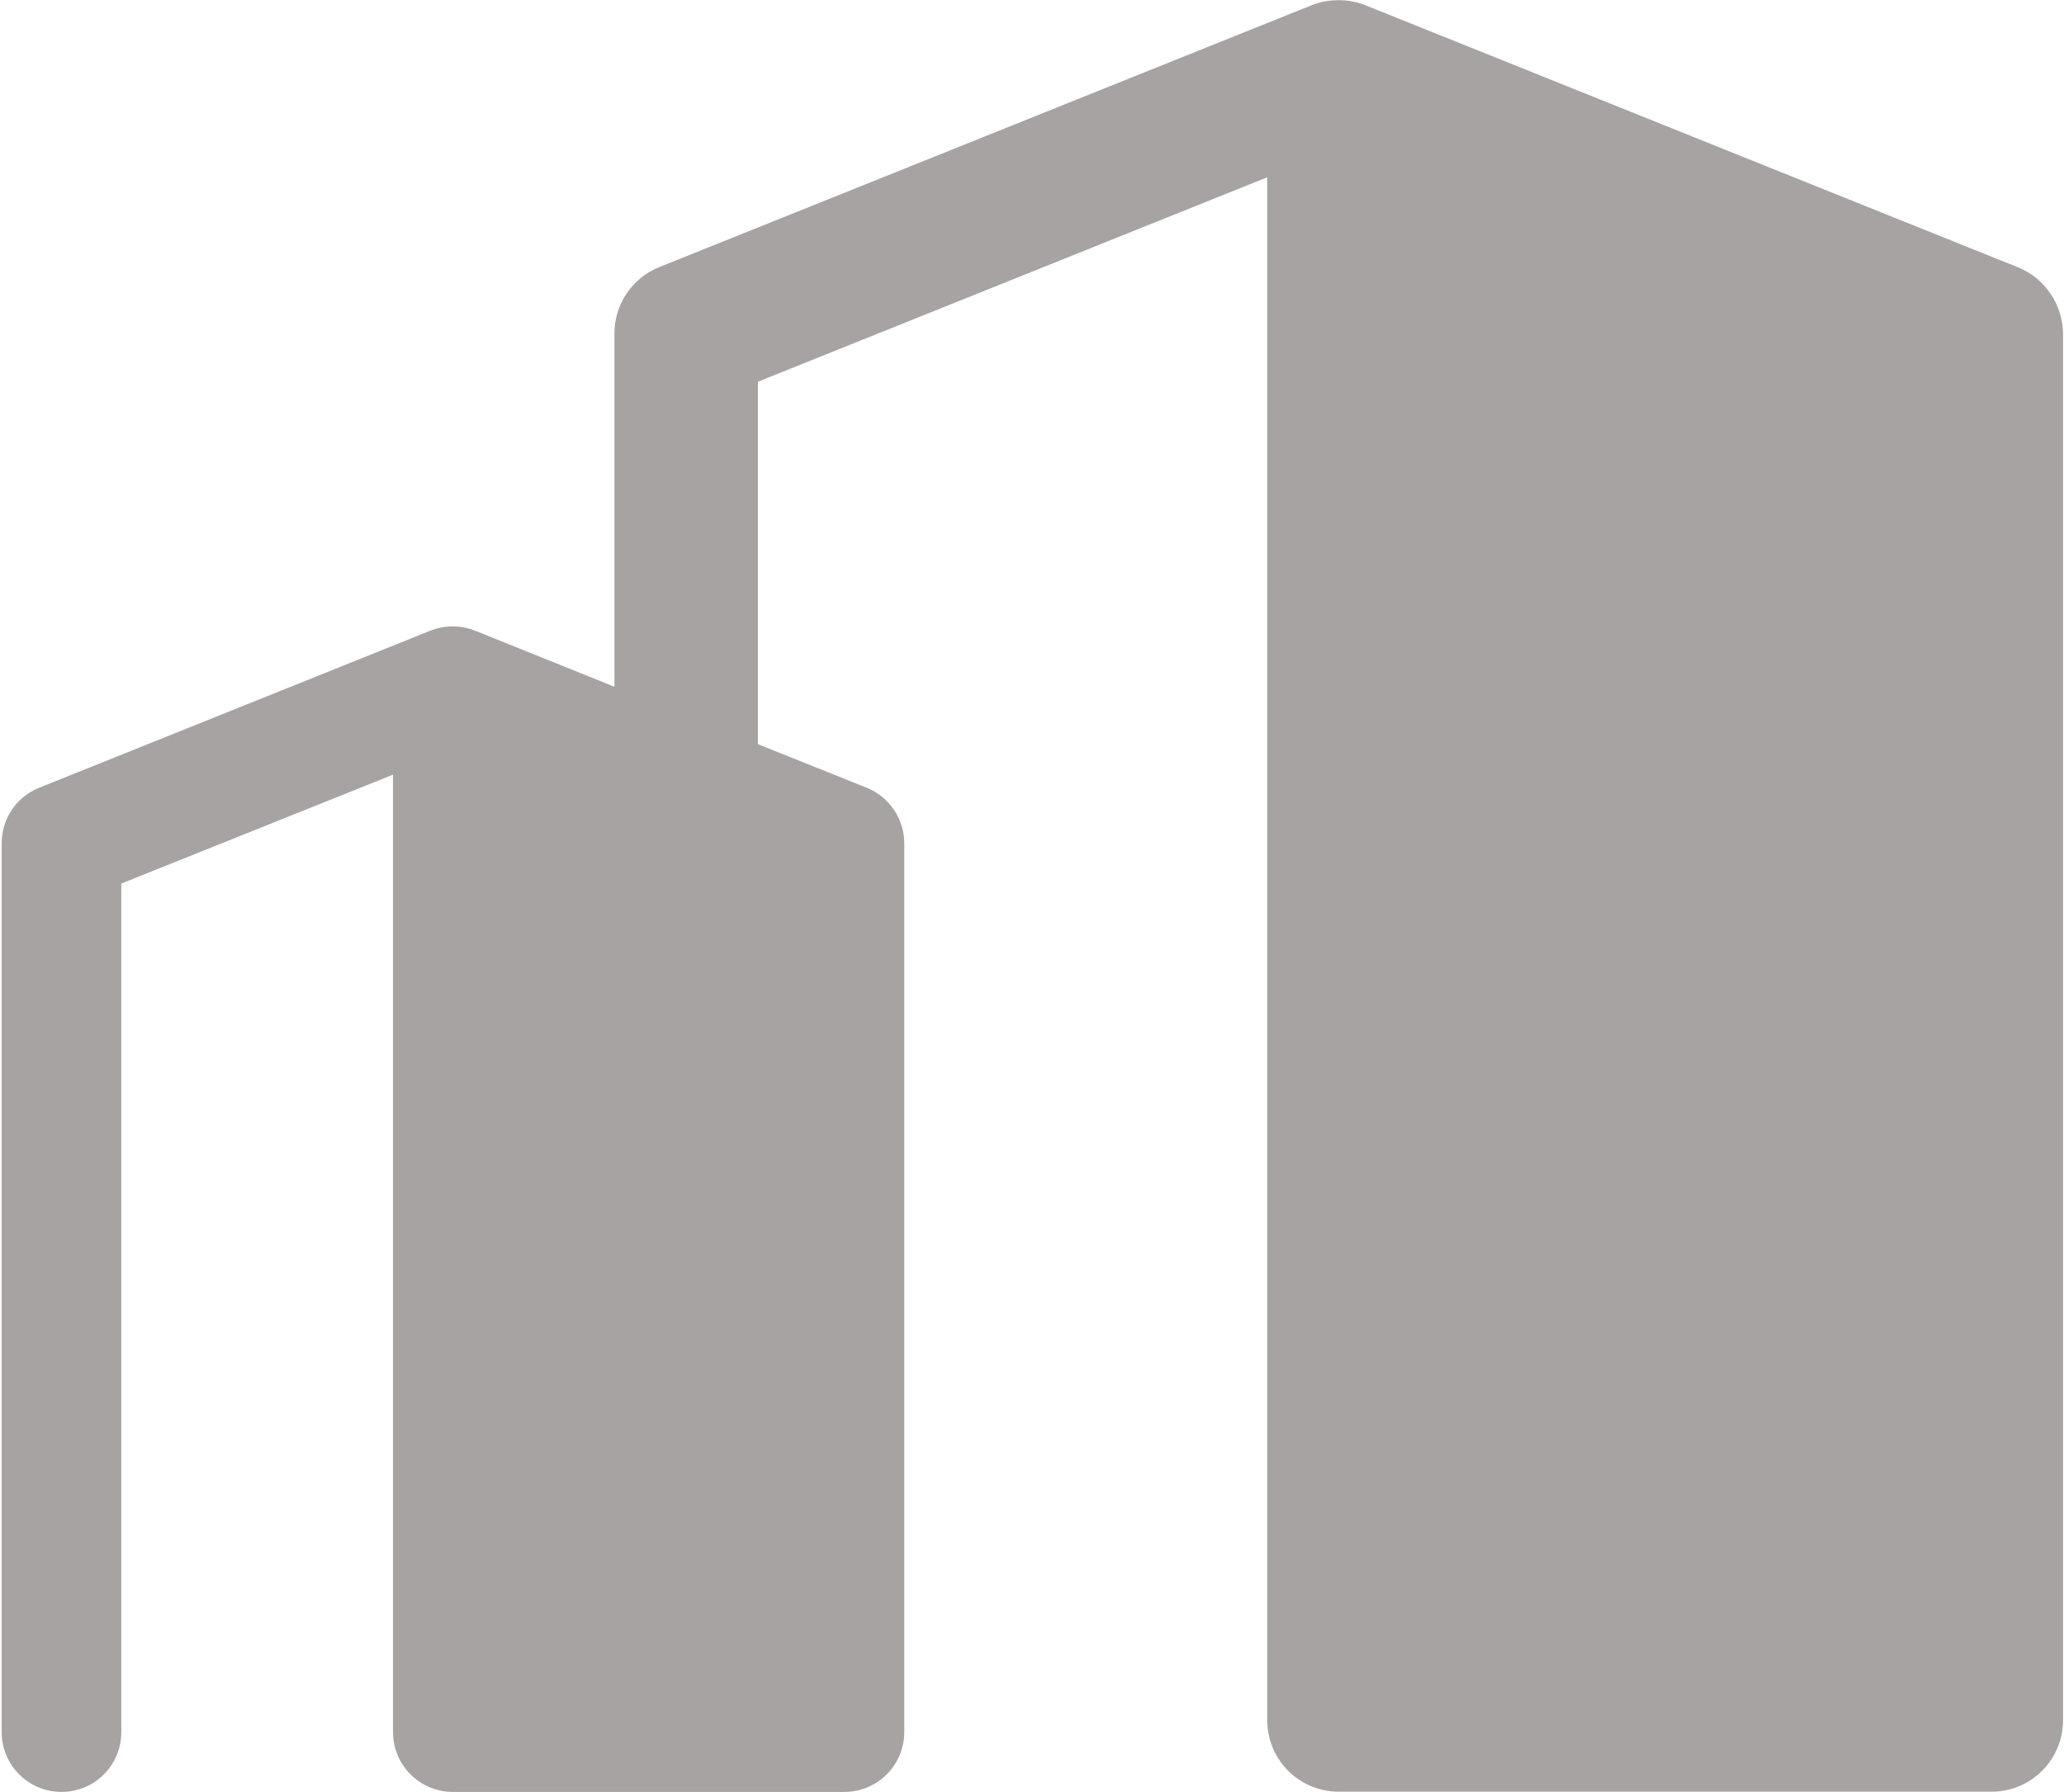
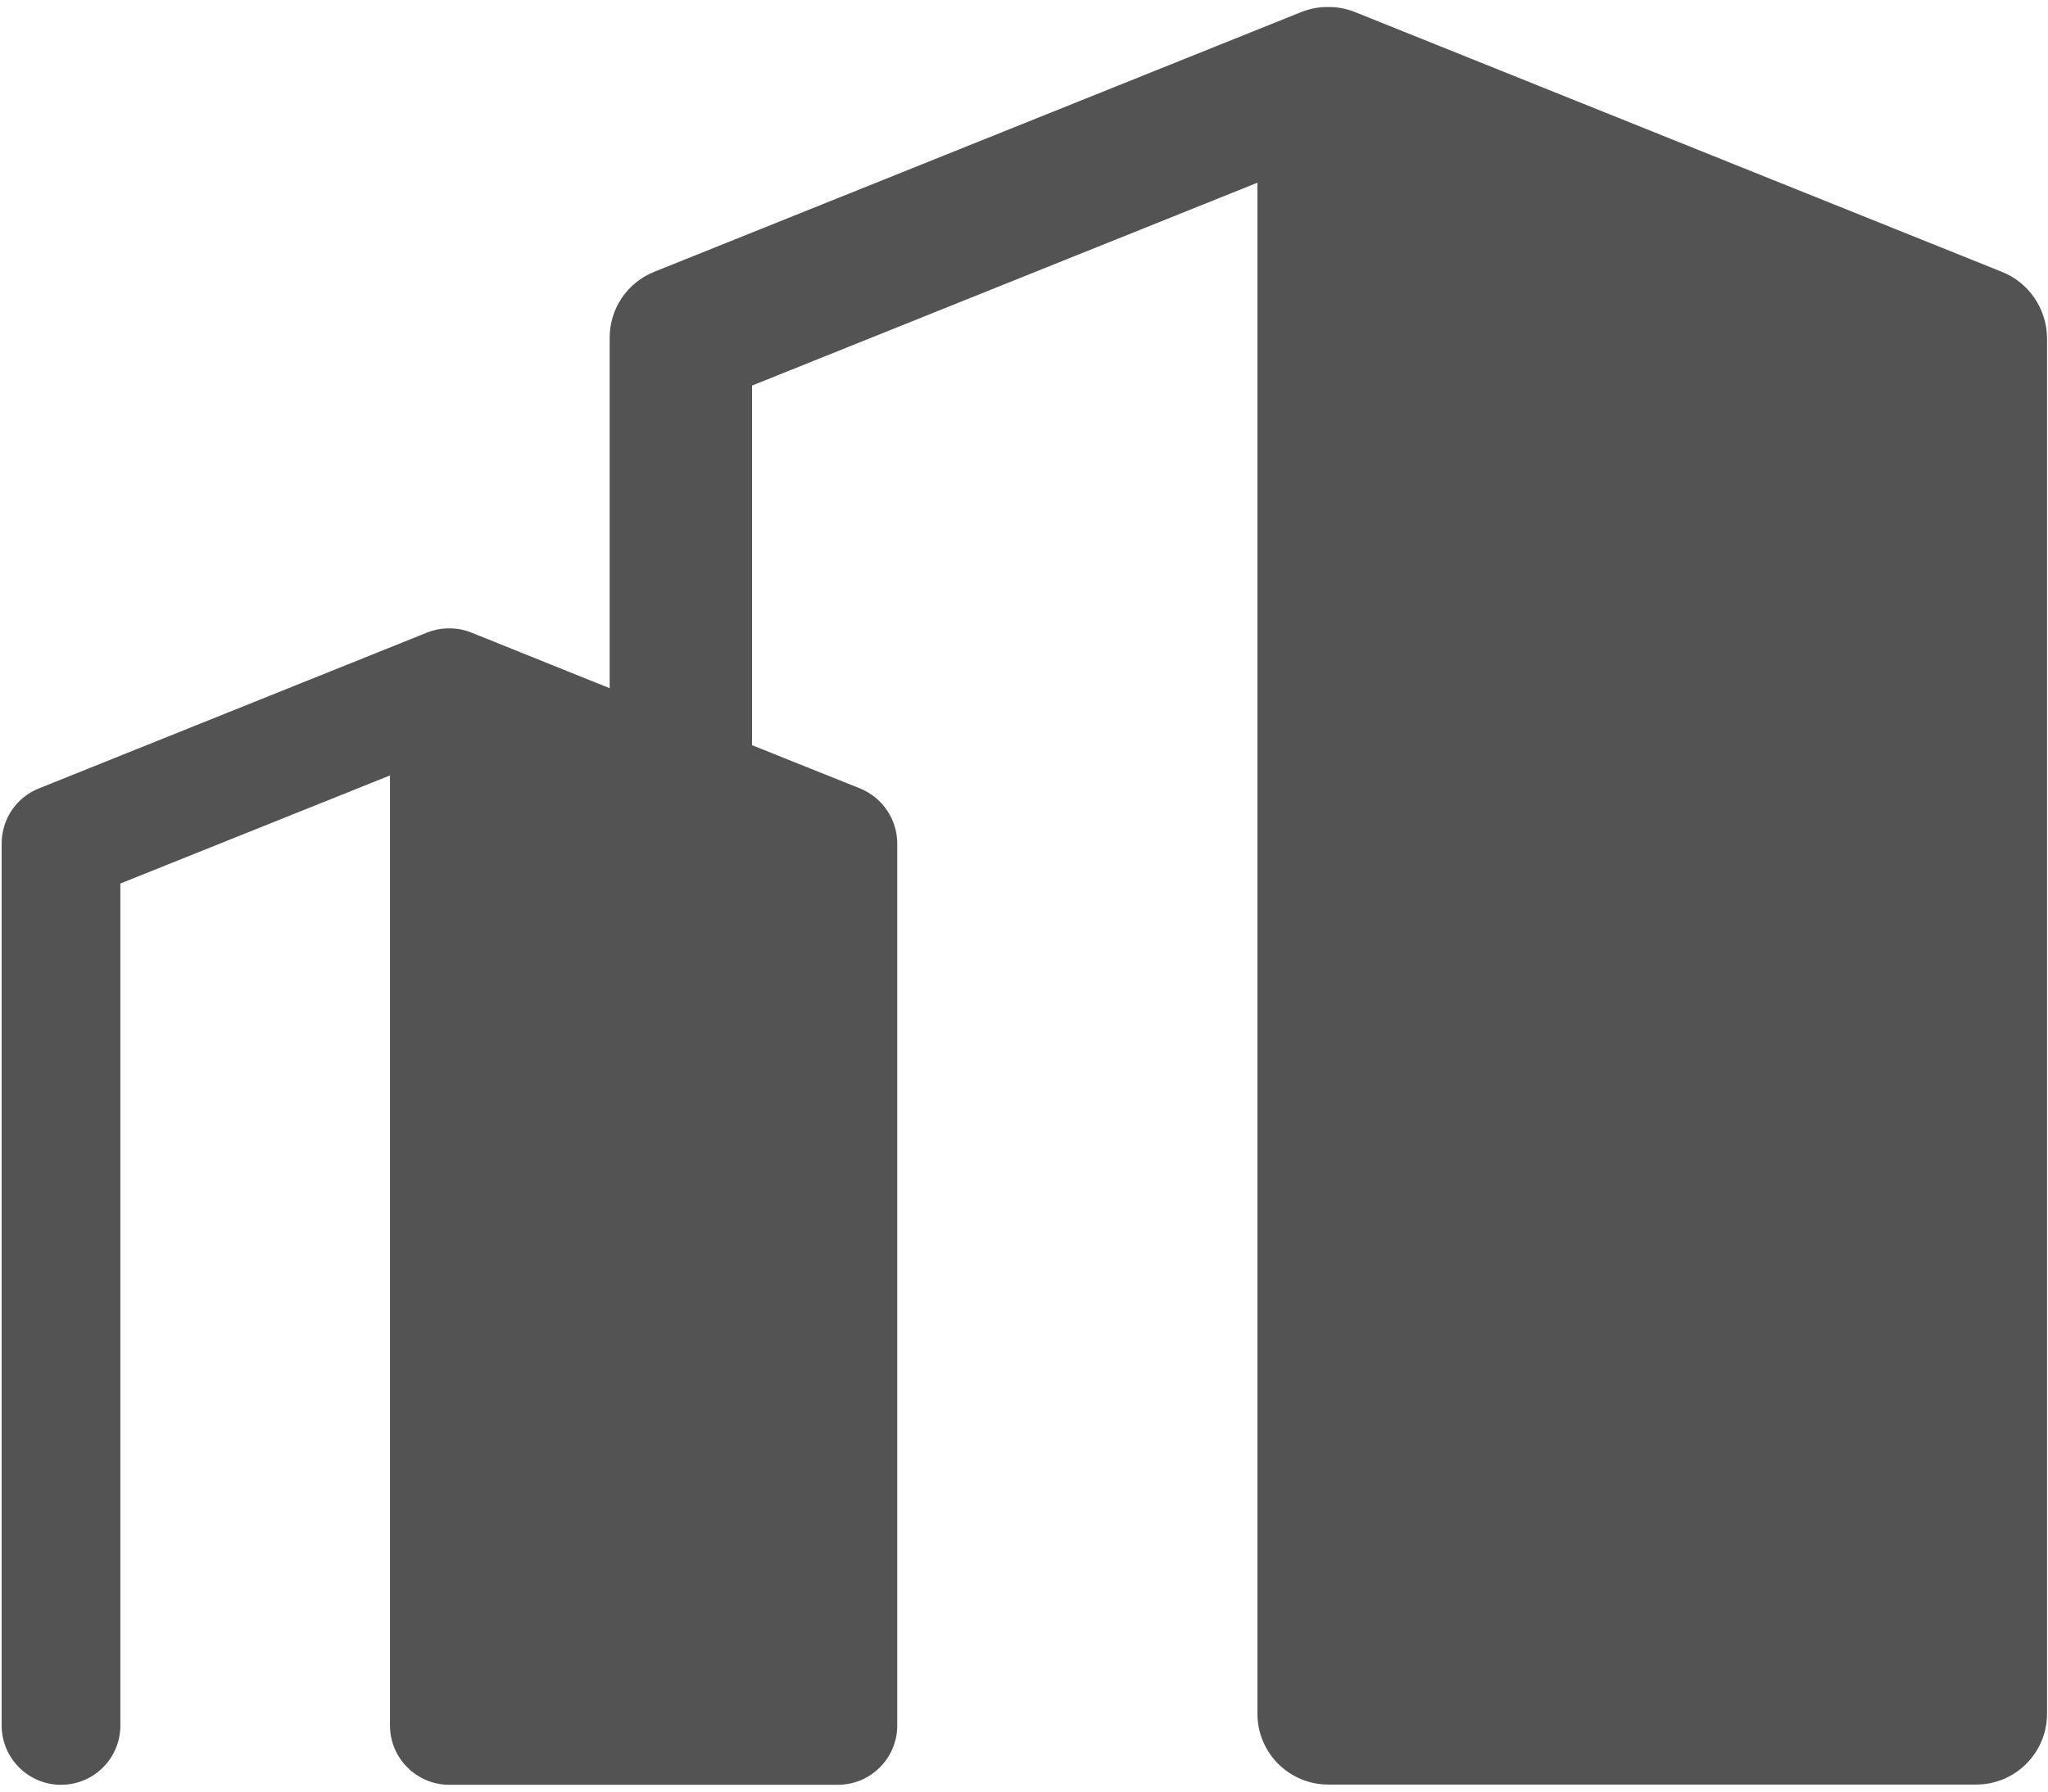
- <svg xmlns="http://www.w3.org/2000/svg" width="866px" height="752px" viewBox="0 0 866 752" version="1.1">
+ <svg xmlns="http://www.w3.org/2000/svg" width="40px" height="35px" viewBox="0 0 866 752" version="1.1">
  <defs />
  <g id="Page-1" stroke="none" stroke-width="1" fill="none" fill-rule="evenodd">
-     <path d="M846.5,112.1 L572.9,2.2 C569.6,0.9 566.2,0.2 562.8,0.1 C562.8,0.1 562.8,0.1 562.8,0.1 C562.4,0.1 562,0.1 561.6,0.1 C561.2,0.1 560.8,0.1 560.4,0.1 C560.4,0.1 560.4,0.1 560.4,0.1 C557,0.2 553.6,0.9 550.3,2.2 L276.6,112.1 C265.2,116.7 257.8,127.7 257.8,139.9 L257.8,288.2 L199.4,264.7 C196.7,263.6 193.9,263 191.1,262.9 C191,262.9 191,262.9 190.9,262.9 C190.6,262.9 190.3,262.9 189.9,262.9 C189.6,262.9 189.3,262.9 189,262.9 C188.9,262.9 188.8,262.9 188.8,262.9 C186,263 183.2,263.6 180.5,264.7 L16.4,330.6 C6.9,334.4 0.7,343.6 0.7,353.9 L0.7,726.9 C0.7,740.7 11.9,752 25.8,752 C39.7,752 50.9,740.8 50.9,726.9 L50.9,370.8 L164.9,325.1 L164.9,726.9 C164.9,740.7 176.1,752 190,752 C190,752 190.1,752 190.1,752 C190.1,752 190.2,752 190.2,752 L288,752 C288,752 288,752 288,752 C288,752 288,752 288,752 L354.3,752 C368.1,752 379.4,740.8 379.4,726.9 L379.4,353.9 C379.4,343.7 373.2,334.5 363.7,330.6 L318,312.3 L318,160.2 L531.7,74.4 L531.7,721.9 C531.7,738.5 545.1,751.9 561.7,751.9 C561.7,751.9 561.8,751.9 561.8,751.9 C561.8,751.9 561.9,751.9 561.9,751.9 L835.6,751.9 C852.2,751.9 865.6,738.5 865.6,721.9 L865.6,139.9 C865.4,127.7 857.9,116.6 846.5,112.1 Z" id="Shape" fill="#a7a3a3" fill-rule="nonzero" />
+     <path d="M846.5,112.1 L572.9,2.2 C569.6,0.9 566.2,0.2 562.8,0.1 C562.8,0.1 562.8,0.1 562.8,0.1 C562.4,0.1 562,0.1 561.6,0.1 C561.2,0.1 560.8,0.1 560.4,0.1 C560.4,0.1 560.4,0.1 560.4,0.1 C557,0.2 553.6,0.9 550.3,2.2 L276.6,112.1 C265.2,116.7 257.8,127.7 257.8,139.9 L257.8,288.2 L199.4,264.7 C196.7,263.6 193.9,263 191.1,262.9 C191,262.9 191,262.9 190.9,262.9 C190.6,262.9 190.3,262.9 189.9,262.9 C189.6,262.9 189.3,262.9 189,262.9 C188.9,262.9 188.8,262.9 188.8,262.9 C186,263 183.2,263.6 180.5,264.7 L16.4,330.6 C6.9,334.4 0.7,343.6 0.7,353.9 L0.7,726.9 C0.7,740.7 11.9,752 25.8,752 C39.7,752 50.9,740.8 50.9,726.9 L50.9,370.8 L164.9,325.1 L164.9,726.9 C164.9,740.7 176.1,752 190,752 C190,752 190.1,752 190.1,752 C190.1,752 190.2,752 190.2,752 L288,752 C288,752 288,752 288,752 C288,752 288,752 288,752 L354.3,752 C368.1,752 379.4,740.8 379.4,726.9 L379.4,353.9 C379.4,343.7 373.2,334.5 363.7,330.6 L318,312.3 L318,160.2 L531.7,74.4 L531.7,721.9 C531.7,738.5 545.1,751.9 561.7,751.9 C561.7,751.9 561.8,751.9 561.8,751.9 C561.8,751.9 561.9,751.9 561.9,751.9 L835.6,751.9 C852.2,751.9 865.6,738.5 865.6,721.9 L865.6,139.9 C865.4,127.7 857.9,116.6 846.5,112.1 Z" id="Shape" fill="#545353" fill-rule="nonzero" />
  </g>
</svg>
